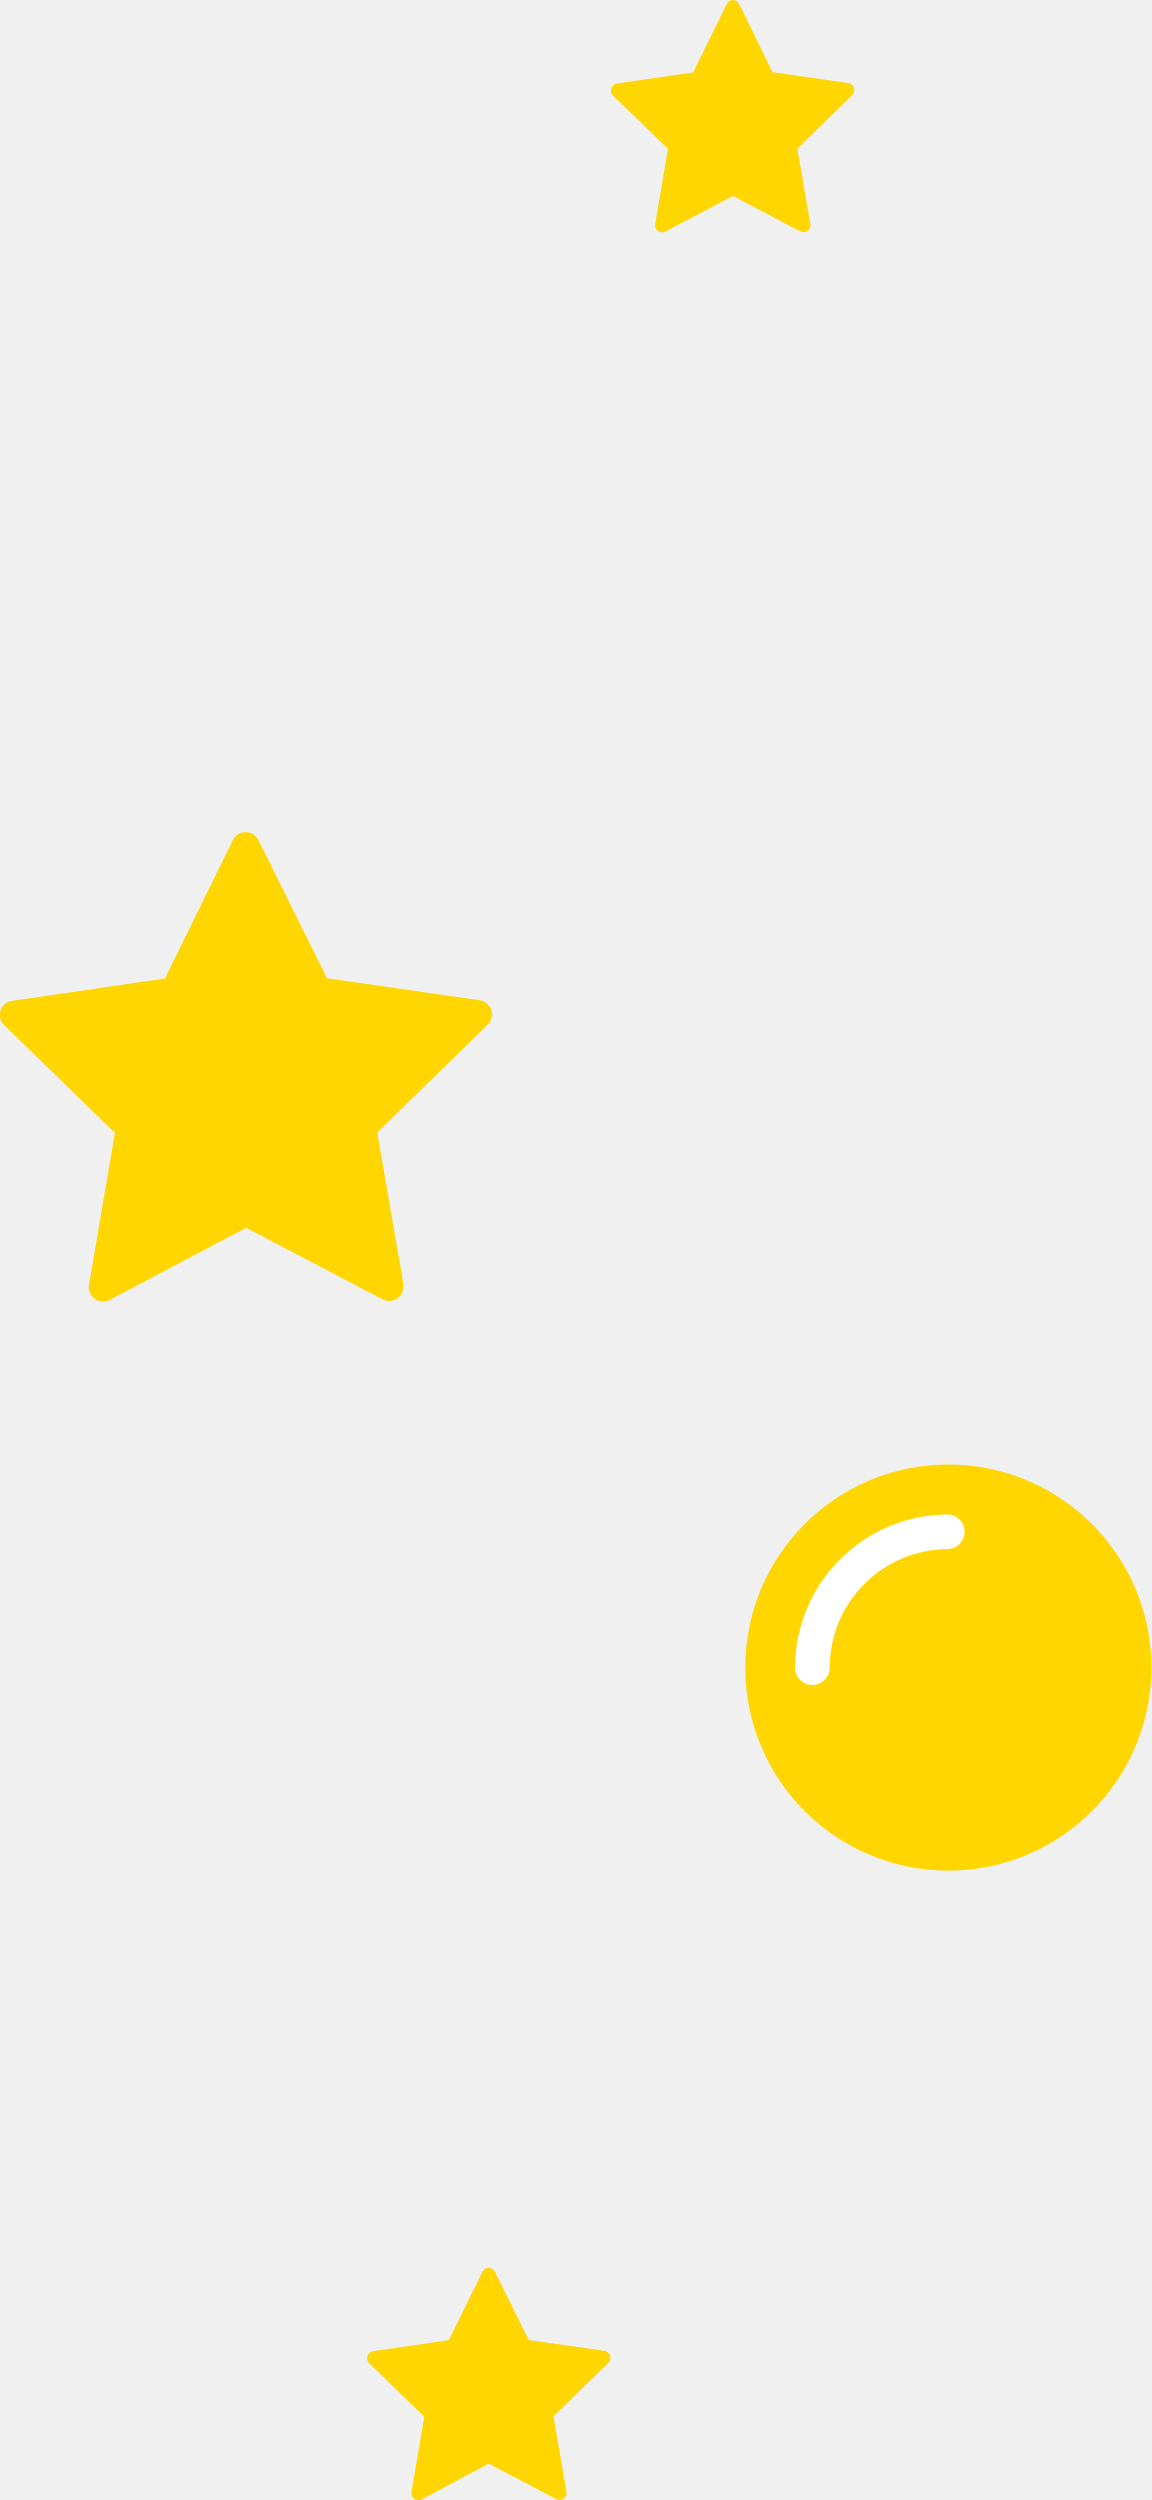
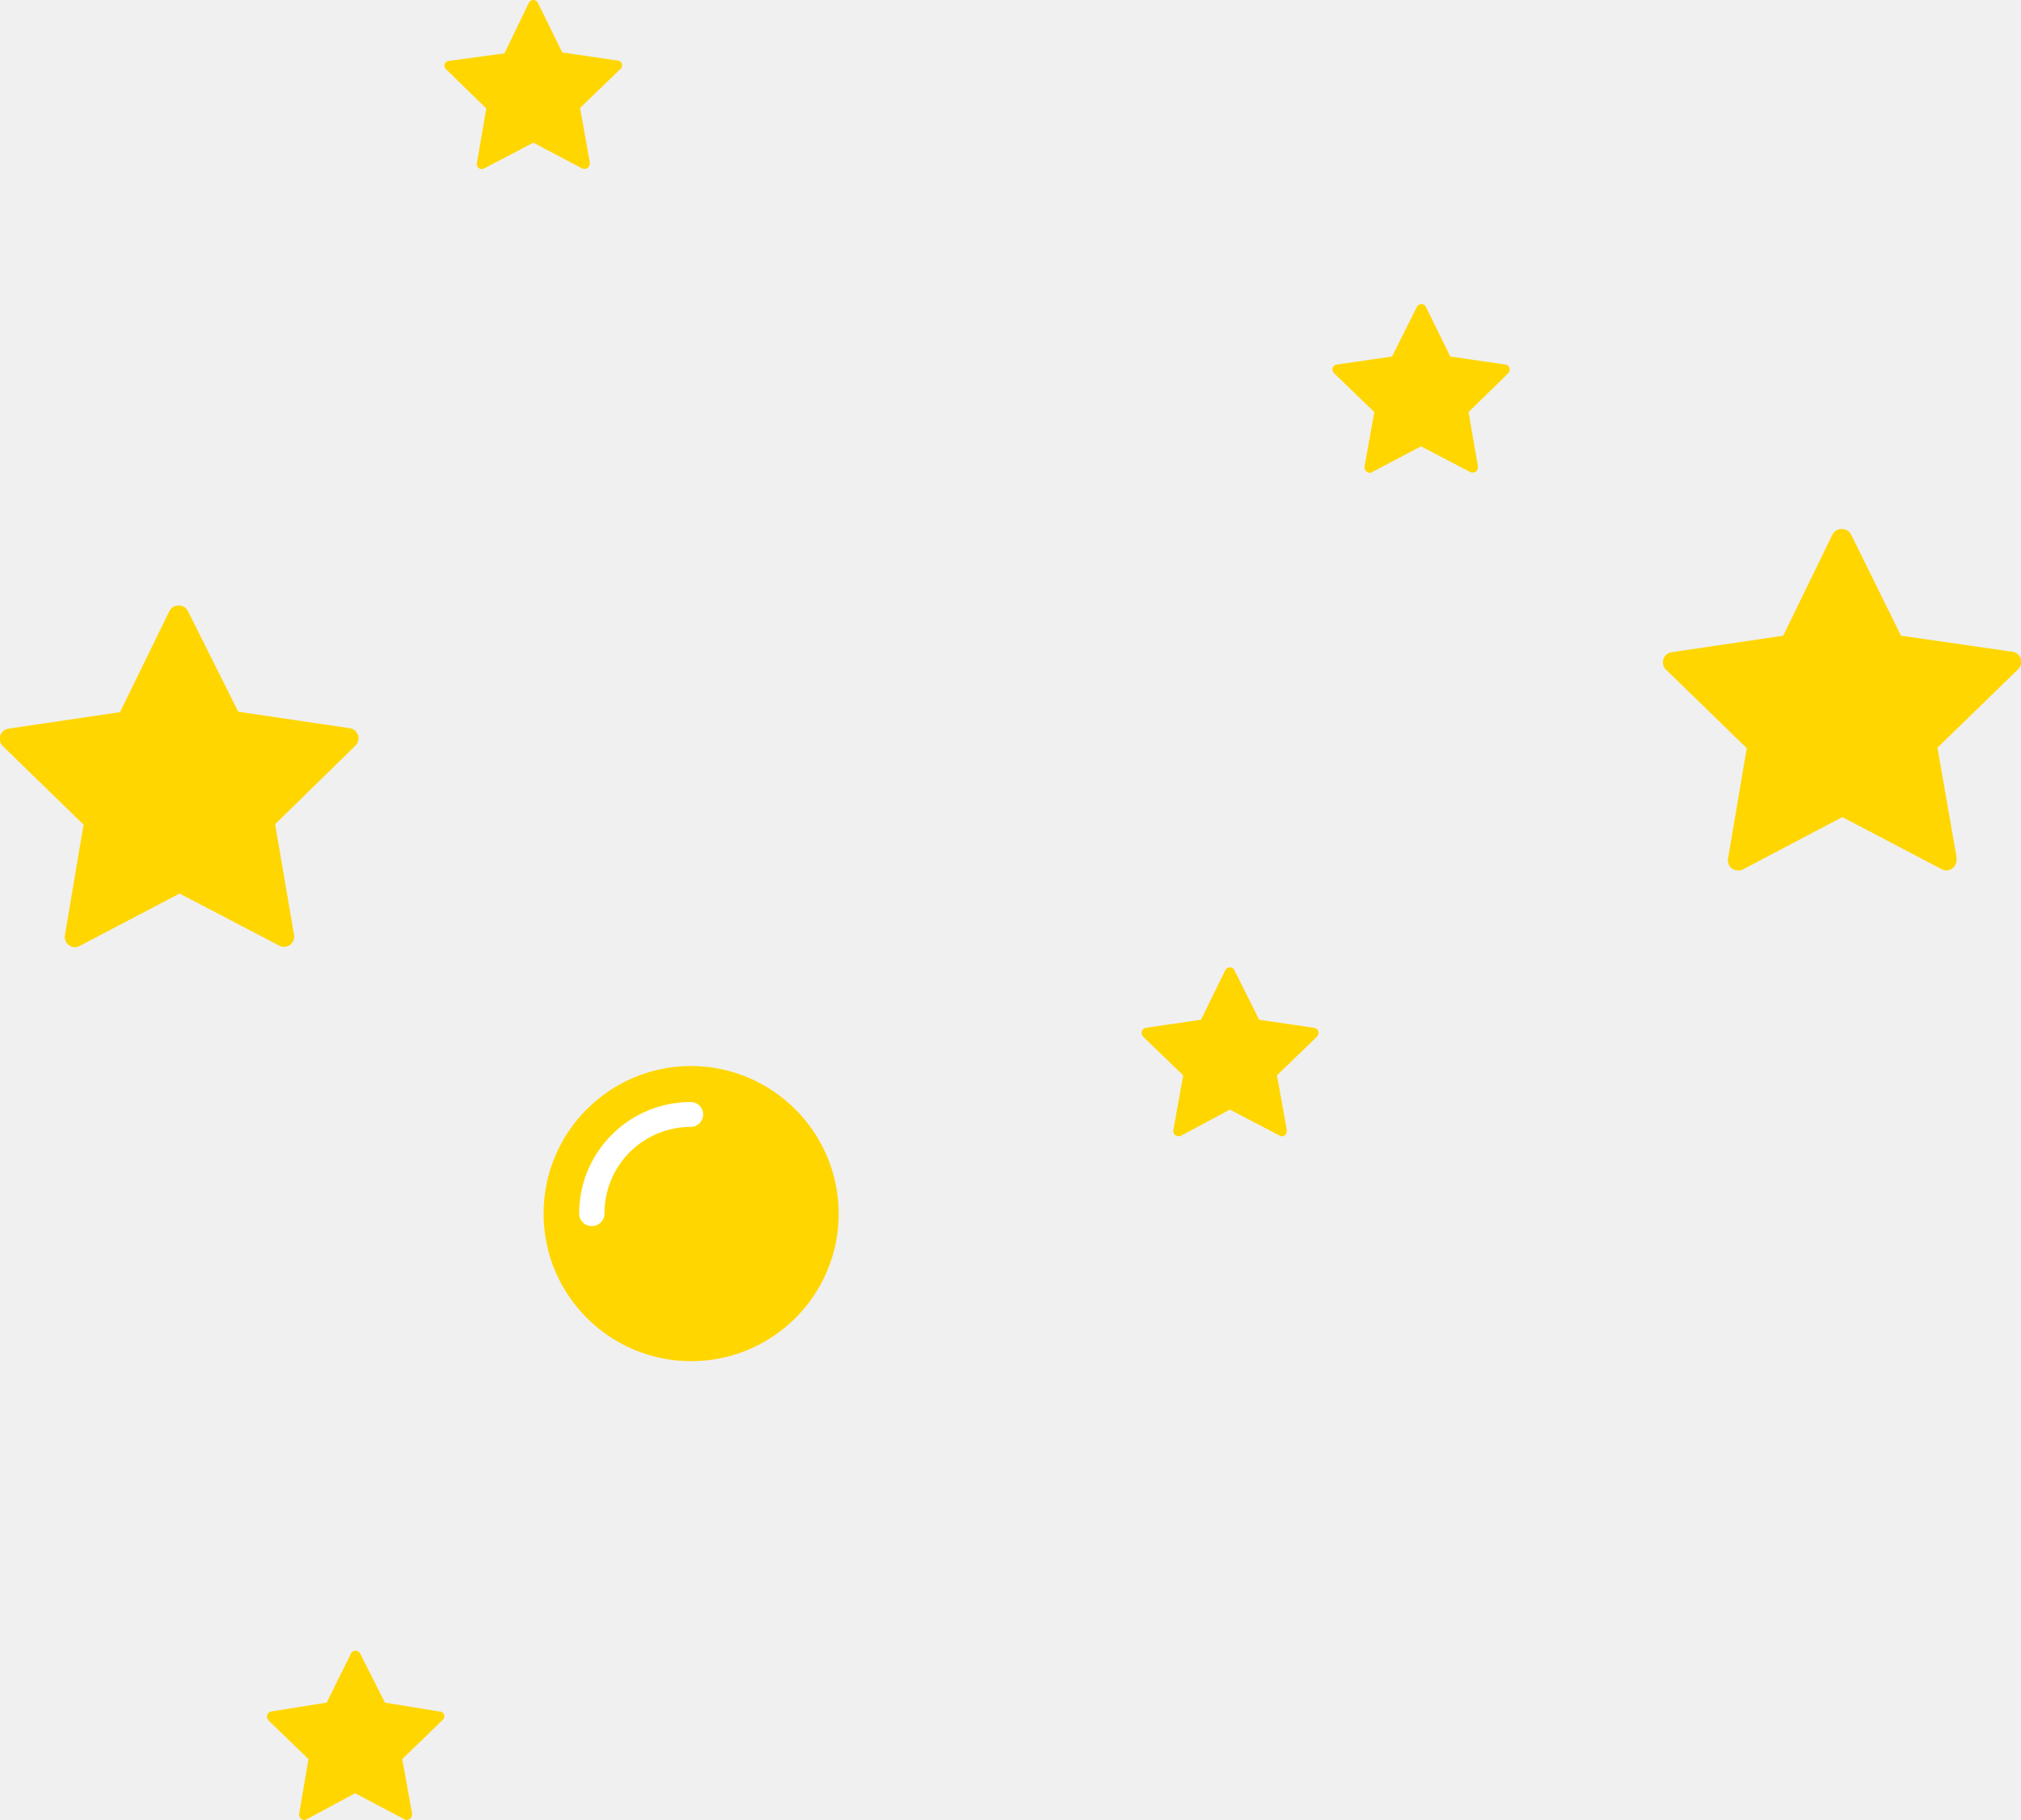
- <svg xmlns="http://www.w3.org/2000/svg" viewBox="0 0 188.49 409.28">
+ <svg xmlns="http://www.w3.org/2000/svg" viewBox="0 0 454.7 409.3">
  <defs>
    <style>
      .cls-1{fill:#ffd600}
    </style>
  </defs>
  <g id="Слой_2" data-name="Слой 2">
    <g id="Слайд_1" data-name="Слайд 1">
-       <g id="Главная">
-         <path d="M42.3 137.53a2.31 2.31 0 0 0-2.08-1.3 2.34 2.34 0 0 0-2.09 1.3L27 160.19l-25 3.66a2.32 2.32 0 0 0-1.29 4l18.11 17.61-4.25 24.9a2.31 2.31 0 0 0 .93 2.27 2.27 2.27 0 0 0 1.37.45 2.3 2.3 0 0 0 1.08-.27L40.28 201l22.37 11.72a2.3 2.3 0 0 0 1.08.27 2.32 2.32 0 0 0 2.32-2.33A2.24 2.24 0 0 0 66 210l-4.24-24.6 18.06-17.64a2.33 2.33 0 0 0-1.29-4l-25-3.61zM81 371.89a1.17 1.17 0 0 0-1-.64 1.17 1.17 0 0 0-1 .64l-5.52 11.22-12.37 1.81a1.16 1.16 0 0 0-.64 2l9 8.72-2.1 12.33a1.16 1.16 0 0 0 .46 1.12 1.13 1.13 0 0 0 .68.22 1.09 1.09 0 0 0 .53-.13L80 403.32l11.07 5.81a1.26 1.26 0 0 0 .54.13 1.16 1.16 0 0 0 1.15-1.15 1.21 1.21 0 0 0-.05-.34l-2.1-12.18 8.94-8.74a1.15 1.15 0 0 0-.64-2l-12.35-1.75zM121 .64a1.17 1.17 0 0 0-1-.64 1.15 1.15 0 0 0-1 .64l-5.52 11.22L101 13.67a1.15 1.15 0 0 0-.93.79 1.13 1.13 0 0 0 .29 1.18l9 8.72-2.1 12.33a1.14 1.14 0 0 0 .46 1.12 1.15 1.15 0 0 0 1.21.09L120 32.07l11 5.81a1.25 1.25 0 0 0 .53.13 1.16 1.16 0 0 0 1.16-1.15 1.21 1.21 0 0 0-.05-.34l-2.11-12.18 8.95-8.74a1.15 1.15 0 0 0-.64-2l-12.38-1.79zM188.49 273a33.24 33.24 0 1 1-33.24-33.24A33.25 33.25 0 0 1 188.49 273" class="cls-1" />
-         <path fill="#fff" d="M133 275.85a2.84 2.84 0 0 1-2.84-2.83 25.12 25.12 0 0 1 25.09-25.09 2.84 2.84 0 0 1 0 5.67 19.43 19.43 0 0 0-19.41 19.4 2.84 2.84 0 0 1-2.84 2.85z" />
+       <g id="Виртуальная_реальность" data-name="Виртуальная реальность">
+         <path d="M42.3 137.5a2.3 2.3 0 0 0-2-1.3 2.3 2.3 0 0 0-2.2 1.3L27 160.2l-25 3.7a2.3 2.3 0 0 0-1.3 4l18.1 17.6-4.2 24.9a2.3 2.3 0 0 0 .9 2.2 2.3 2.3 0 0 0 1.4.5 2.3 2.3 0 0 0 1-.3L40.4 201l22.4 11.7a2.3 2.3 0 0 0 1 .3 2.3 2.3 0 0 0 2.4-2.3 2.2 2.2 0 0 0-.1-.7l-4.2-24.6 18-17.6a2.3 2.3 0 0 0-1.3-4l-25-3.7zM416.5 120.3a2.3 2.3 0 0 0-2-1.3 2.3 2.3 0 0 0-2.2 1.2L401.2 143l-25 3.7a2.3 2.3 0 0 0-1.3 4l18.1 17.6-4.2 24.8a2.3 2.3 0 0 0 .9 2.3 2.4 2.4 0 0 0 1.4.4 2.3 2.3 0 0 0 1-.2l22.4-11.8 22.3 11.7a2.3 2.3 0 0 0 1.1.3 2.3 2.3 0 0 0 2.3-2.4 2.3 2.3 0 0 0 0-.6l-4.3-24.6 18.1-17.6a2.3 2.3 0 0 0-1.3-4l-25-3.6zM320.8 69a1.1 1.1 0 0 0-1-.6 1.1 1.1 0 0 0-1 .6l-5.6 11.2-12.4 1.8a1.2 1.2 0 0 0-1 .8 1.2 1.2 0 0 0 .4 1.2l9 8.7L307 105a1.1 1.1 0 0 0 .5 1.1 1.1 1.1 0 0 0 .6.3 1.1 1.1 0 0 0 .6-.2l11-5.8 11.1 5.8a1.1 1.1 0 0 0 .5.1 1.1 1.1 0 0 0 1.2-1.1 1.2 1.2 0 0 0 0-.4l-2.1-12.1 9-8.8a1.2 1.2 0 0 0 .2-1.2 1.1 1.1 0 0 0-.9-.7l-12.4-1.8zM81 371.9a1.2 1.2 0 0 0-1-.6 1.2 1.2 0 0 0-1 .6L73.5 383 61 385a1.2 1.2 0 0 0-.6 2l9 8.7-2.1 12.4a1.2 1.2 0 0 0 .4 1 1.1 1.1 0 0 0 .7.3 1 1 0 0 0 .5-.1l11-5.9 11 5.8a1.3 1.3 0 0 0 .6.2 1.2 1.2 0 0 0 1.2-1.2 1.2 1.2 0 0 0 0-.3l-2.2-12.2 9-8.7a1.1 1.1 0 0 0-.7-2L86.6 383zM121 .6a1.2 1.2 0 0 0-1-.6 1.1 1.1 0 0 0-1 .6L113.5 12 101 13.7a1.1 1.1 0 0 0-1 .8 1.1 1.1 0 0 0 .4 1.1l9 8.8-2.1 12.3a1.1 1.1 0 0 0 .4 1.1 1.1 1.1 0 0 0 1.2.1l11.1-5.8 11 5.8a1.3 1.3 0 0 0 .5.1 1.2 1.2 0 0 0 1.2-1.1 1.2 1.2 0 0 0 0-.4l-2.2-12.2 9-8.7a1.1 1.1 0 0 0-.7-2l-12.3-1.8zM277.7 218.2a1.1 1.1 0 0 0-1-.6 1.1 1.1 0 0 0-1 .6l-5.5 11.2-12.4 1.8a1.2 1.2 0 0 0-.9.8 1.2 1.2 0 0 0 .3 1.2l9 8.7-2.2 12.3a1.1 1.1 0 0 0 .5 1.2 1.1 1.1 0 0 0 .6.2 1.1 1.1 0 0 0 .6-.1l11-5.9 11.1 5.8a1.2 1.2 0 0 0 .5.2 1.1 1.1 0 0 0 1.2-1.2 1.2 1.2 0 0 0 0-.3l-2.2-12.2 9-8.7a1.2 1.2 0 0 0 .3-1.2 1.1 1.1 0 0 0-1-.8l-12.3-1.8zM188.7 273a33.2 33.2 0 1 1-33.3-33.2 33.3 33.3 0 0 1 33.3 33.2" class="cls-1" />
+         <path fill="#fff" d="M133.2 275.8a2.8 2.8 0 0 1-2.9-2.8 25.1 25.1 0 0 1 25.1-25.1 2.8 2.8 0 1 1 0 5.6A19.4 19.4 0 0 0 136 273a2.8 2.8 0 0 1-2.8 2.8z" />
      </g>
    </g>
  </g>
</svg>
